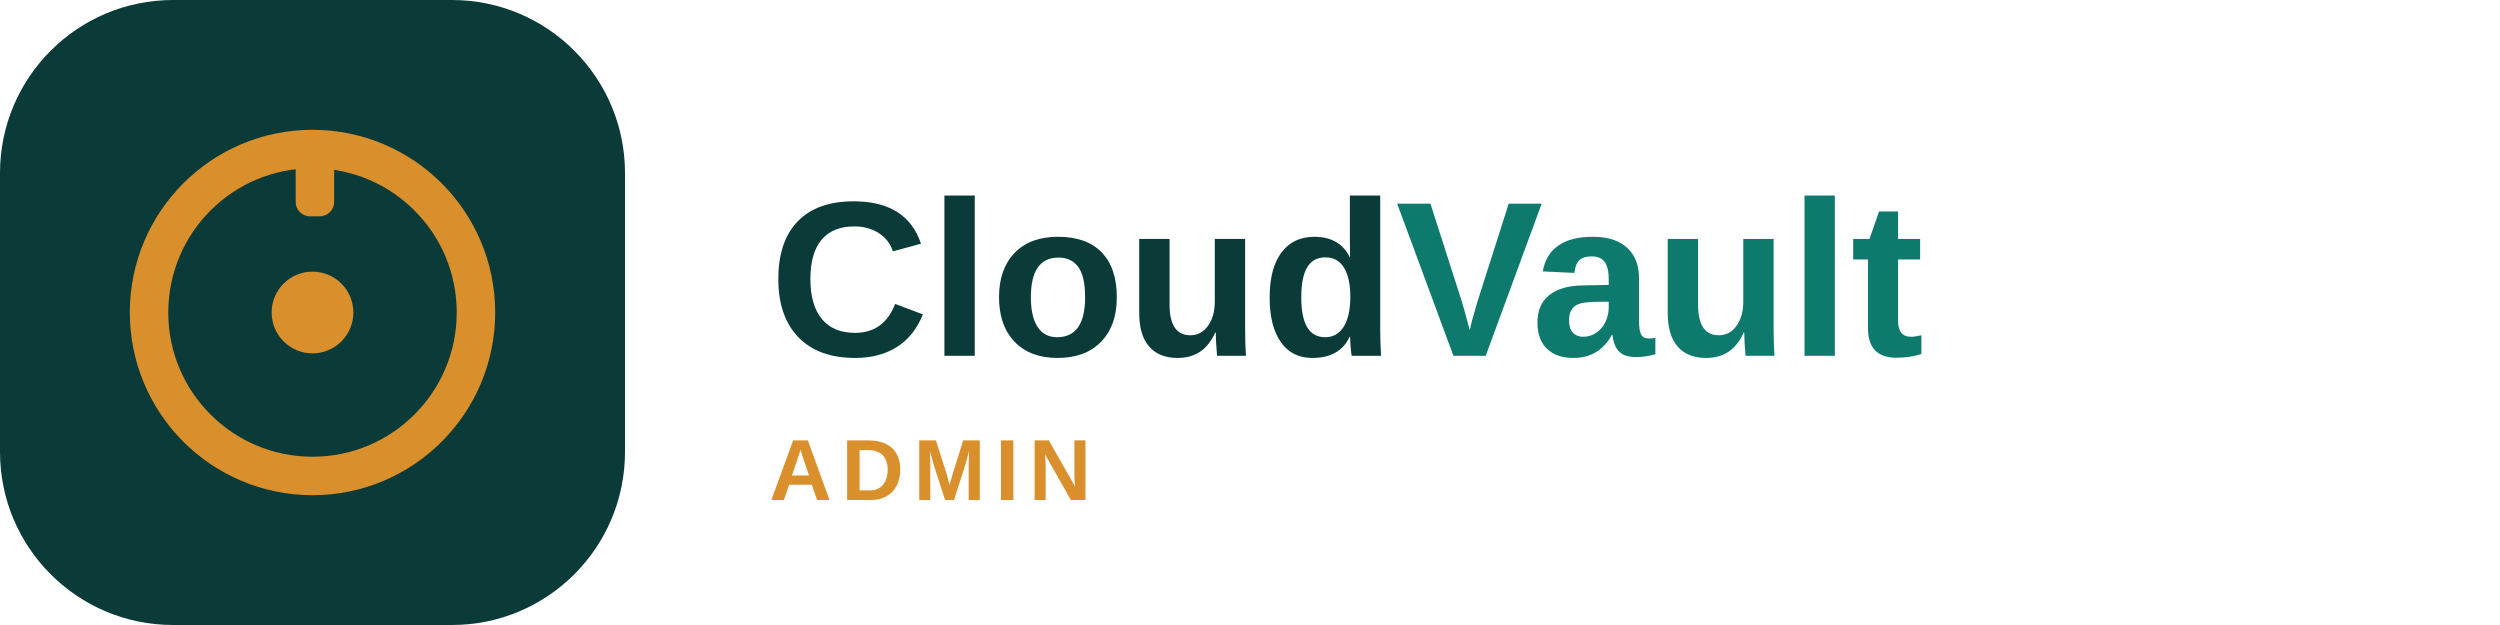
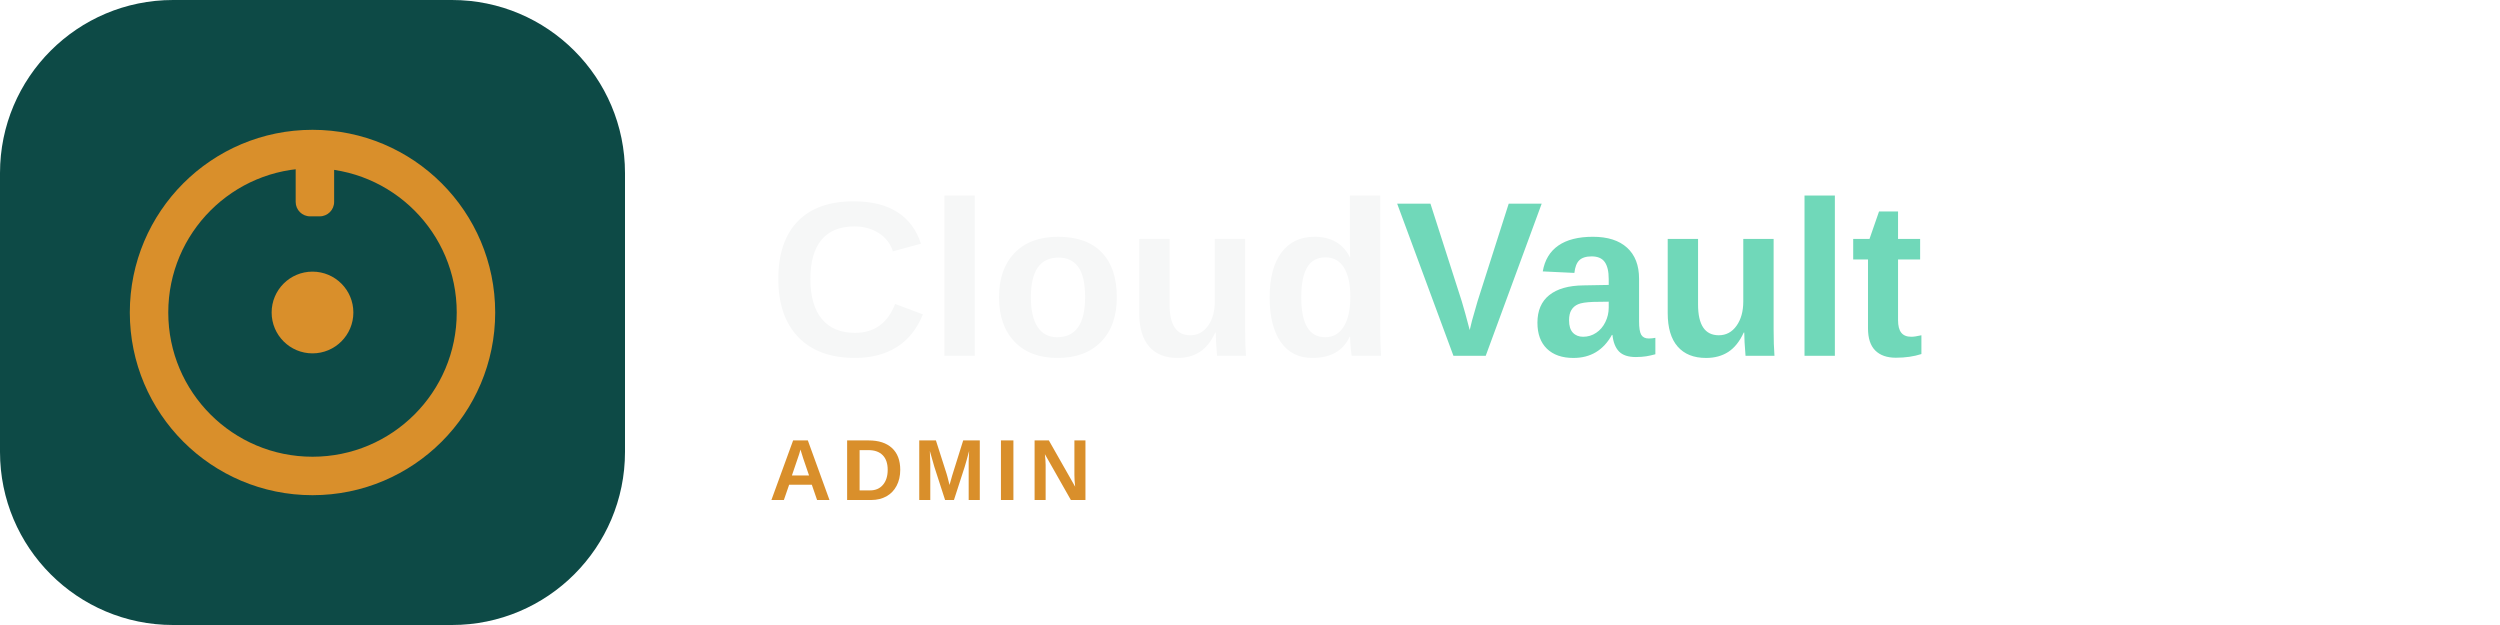
<svg xmlns="http://www.w3.org/2000/svg" width="520" height="130" viewBox="0 0 520 130" fill="none">
-   <rect width="130" height="130" rx="36" fill="#0B3B38" />
+   <rect width="130" height="130" rx="36" fill="#0D4A46" />
  <circle cx="65" cy="65" r="34" stroke="#D98F2B" stroke-width="8" />
  <circle cx="65" cy="65" r="8.5" fill="#D98F2B" />
  <rect x="61.5" y="30" width="8" height="15" rx="3" fill="#D98F2B" />
-   <text x="160" y="74" font-family="Arial, Helvetica, sans-serif" font-size="46" font-weight="800" fill="#0B3B38">Cloud<tspan fill="#0E7A6E">Vault</tspan>
+   <text x="160" y="74" font-family="Arial, Helvetica, sans-serif" font-size="46" font-weight="800" fill="#F6F7F7">Cloud<tspan fill="#70D8B9">Vault</tspan>
  </text>
  <text x="160" y="104" font-family="Arial, Helvetica, sans-serif" font-size="18" font-weight="600" letter-spacing="2" fill="#D98F2B">ADMIN</text>
</svg>
